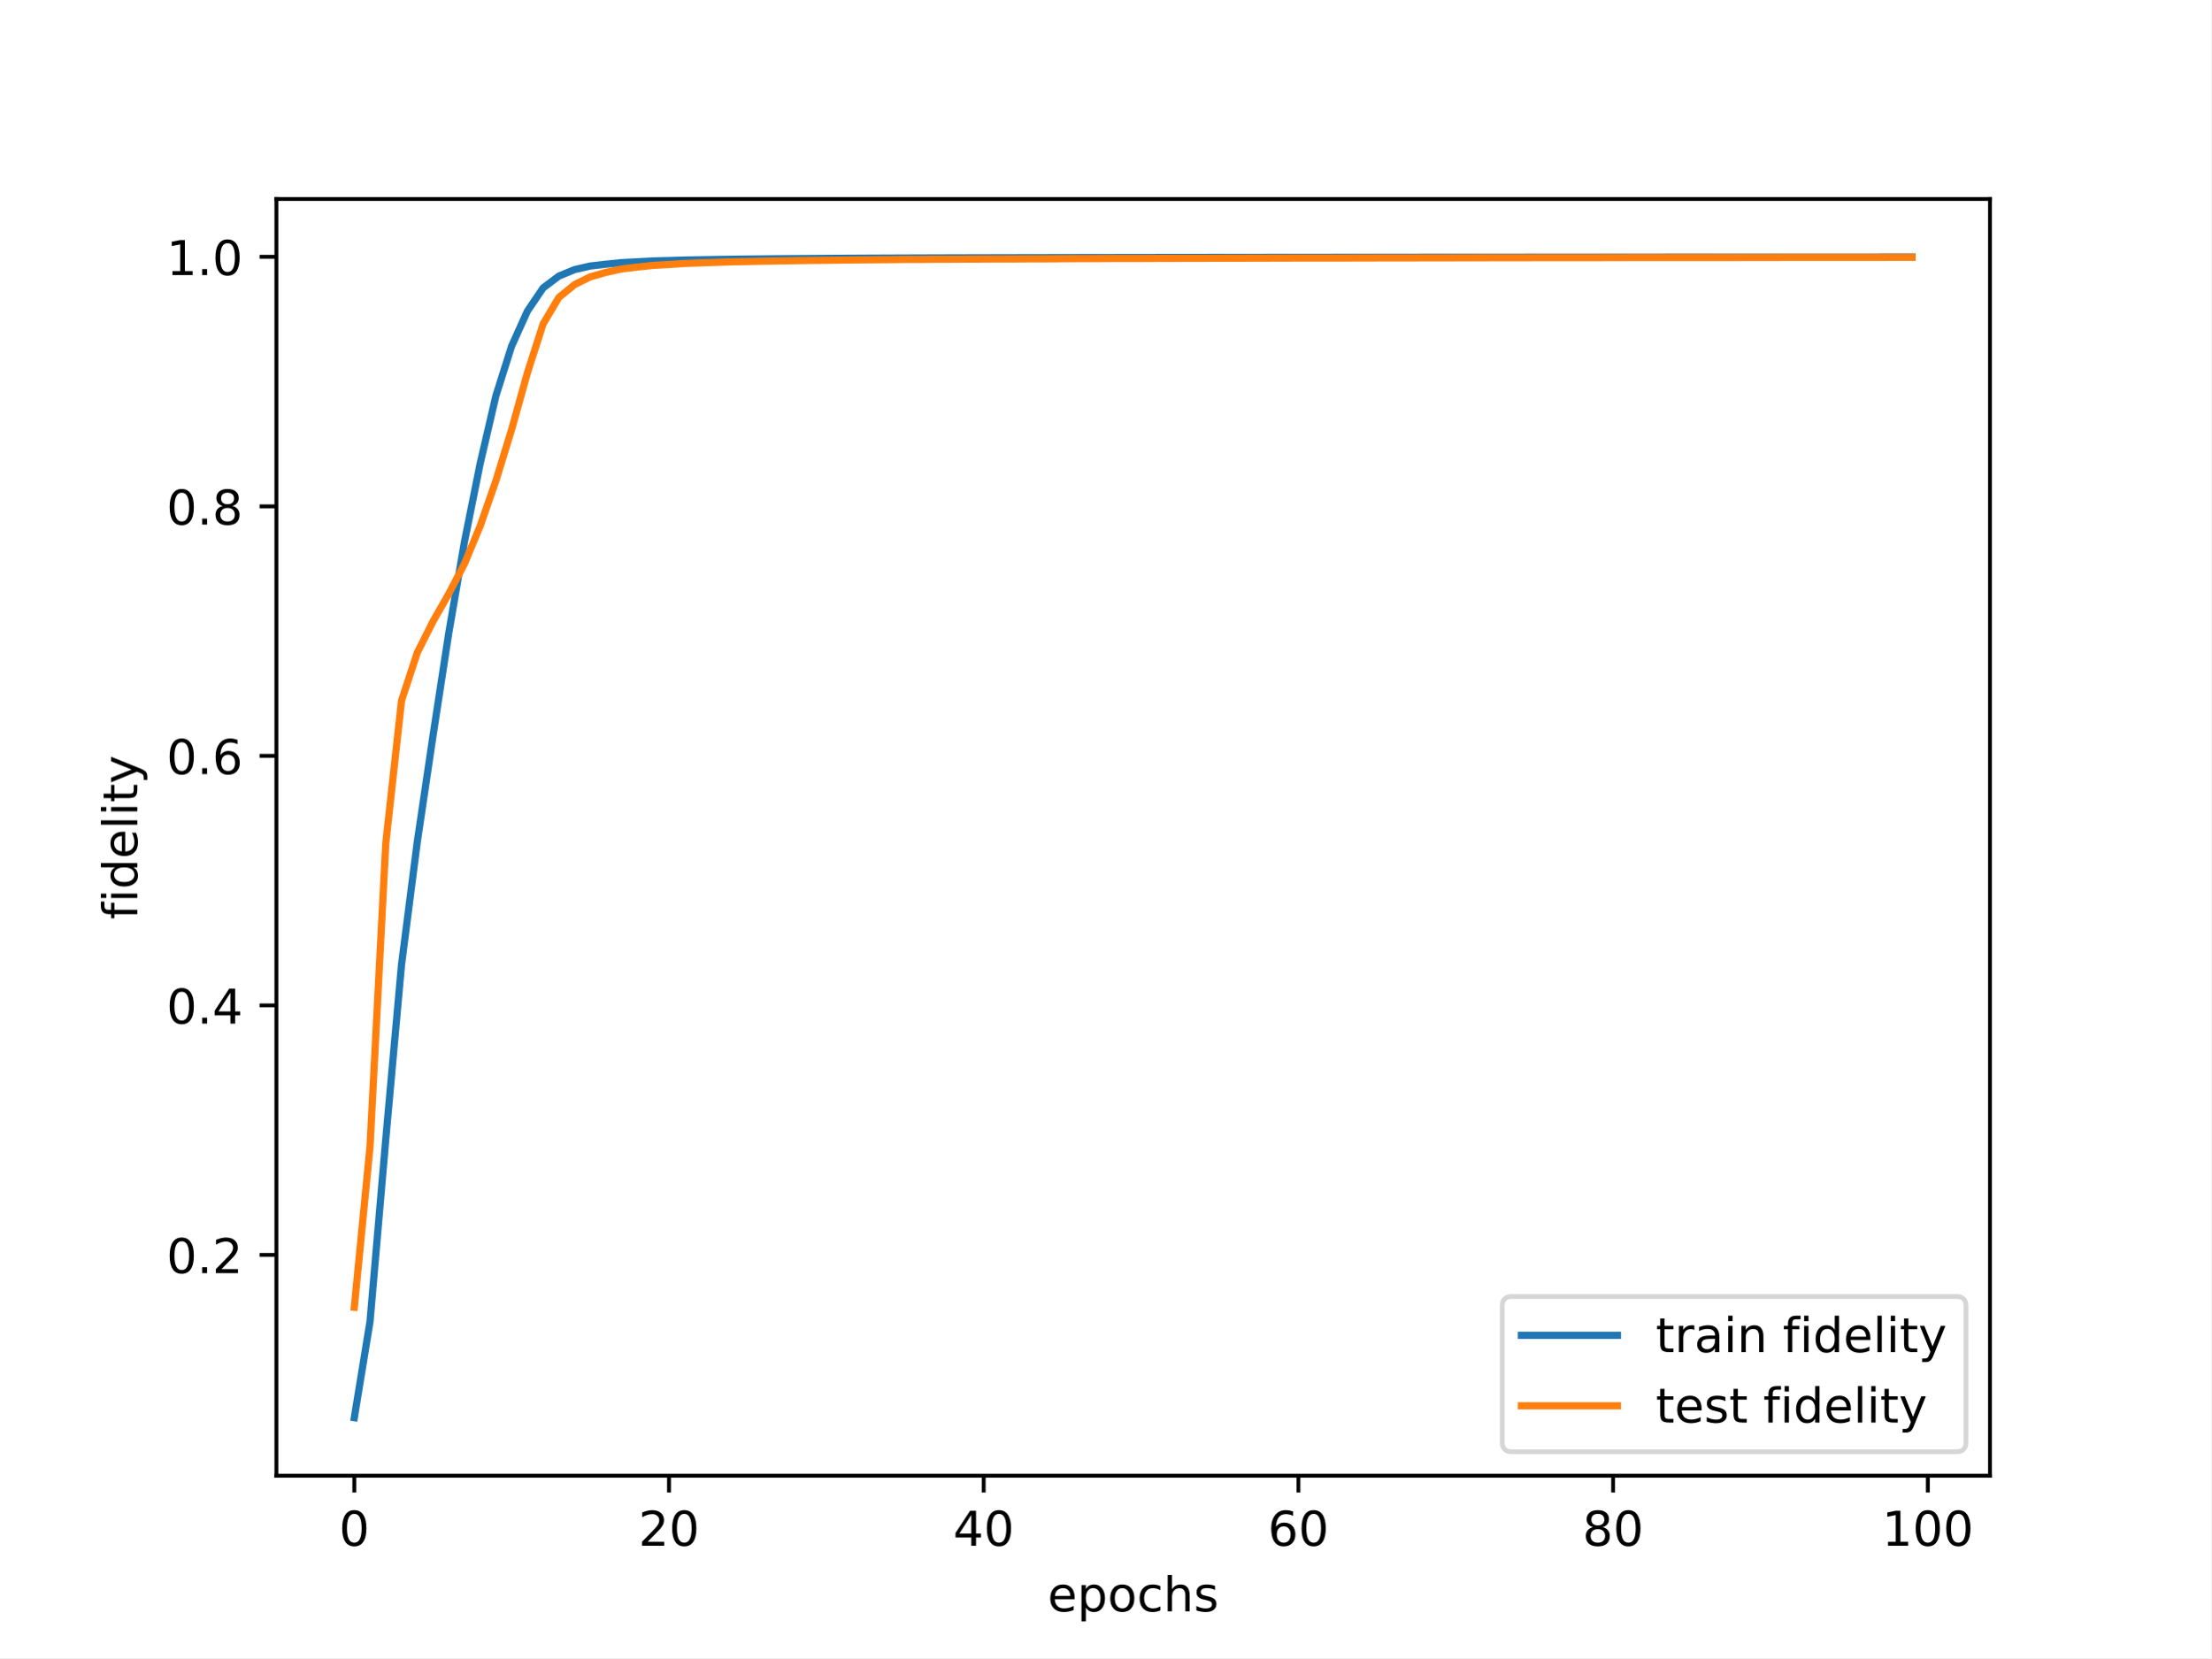
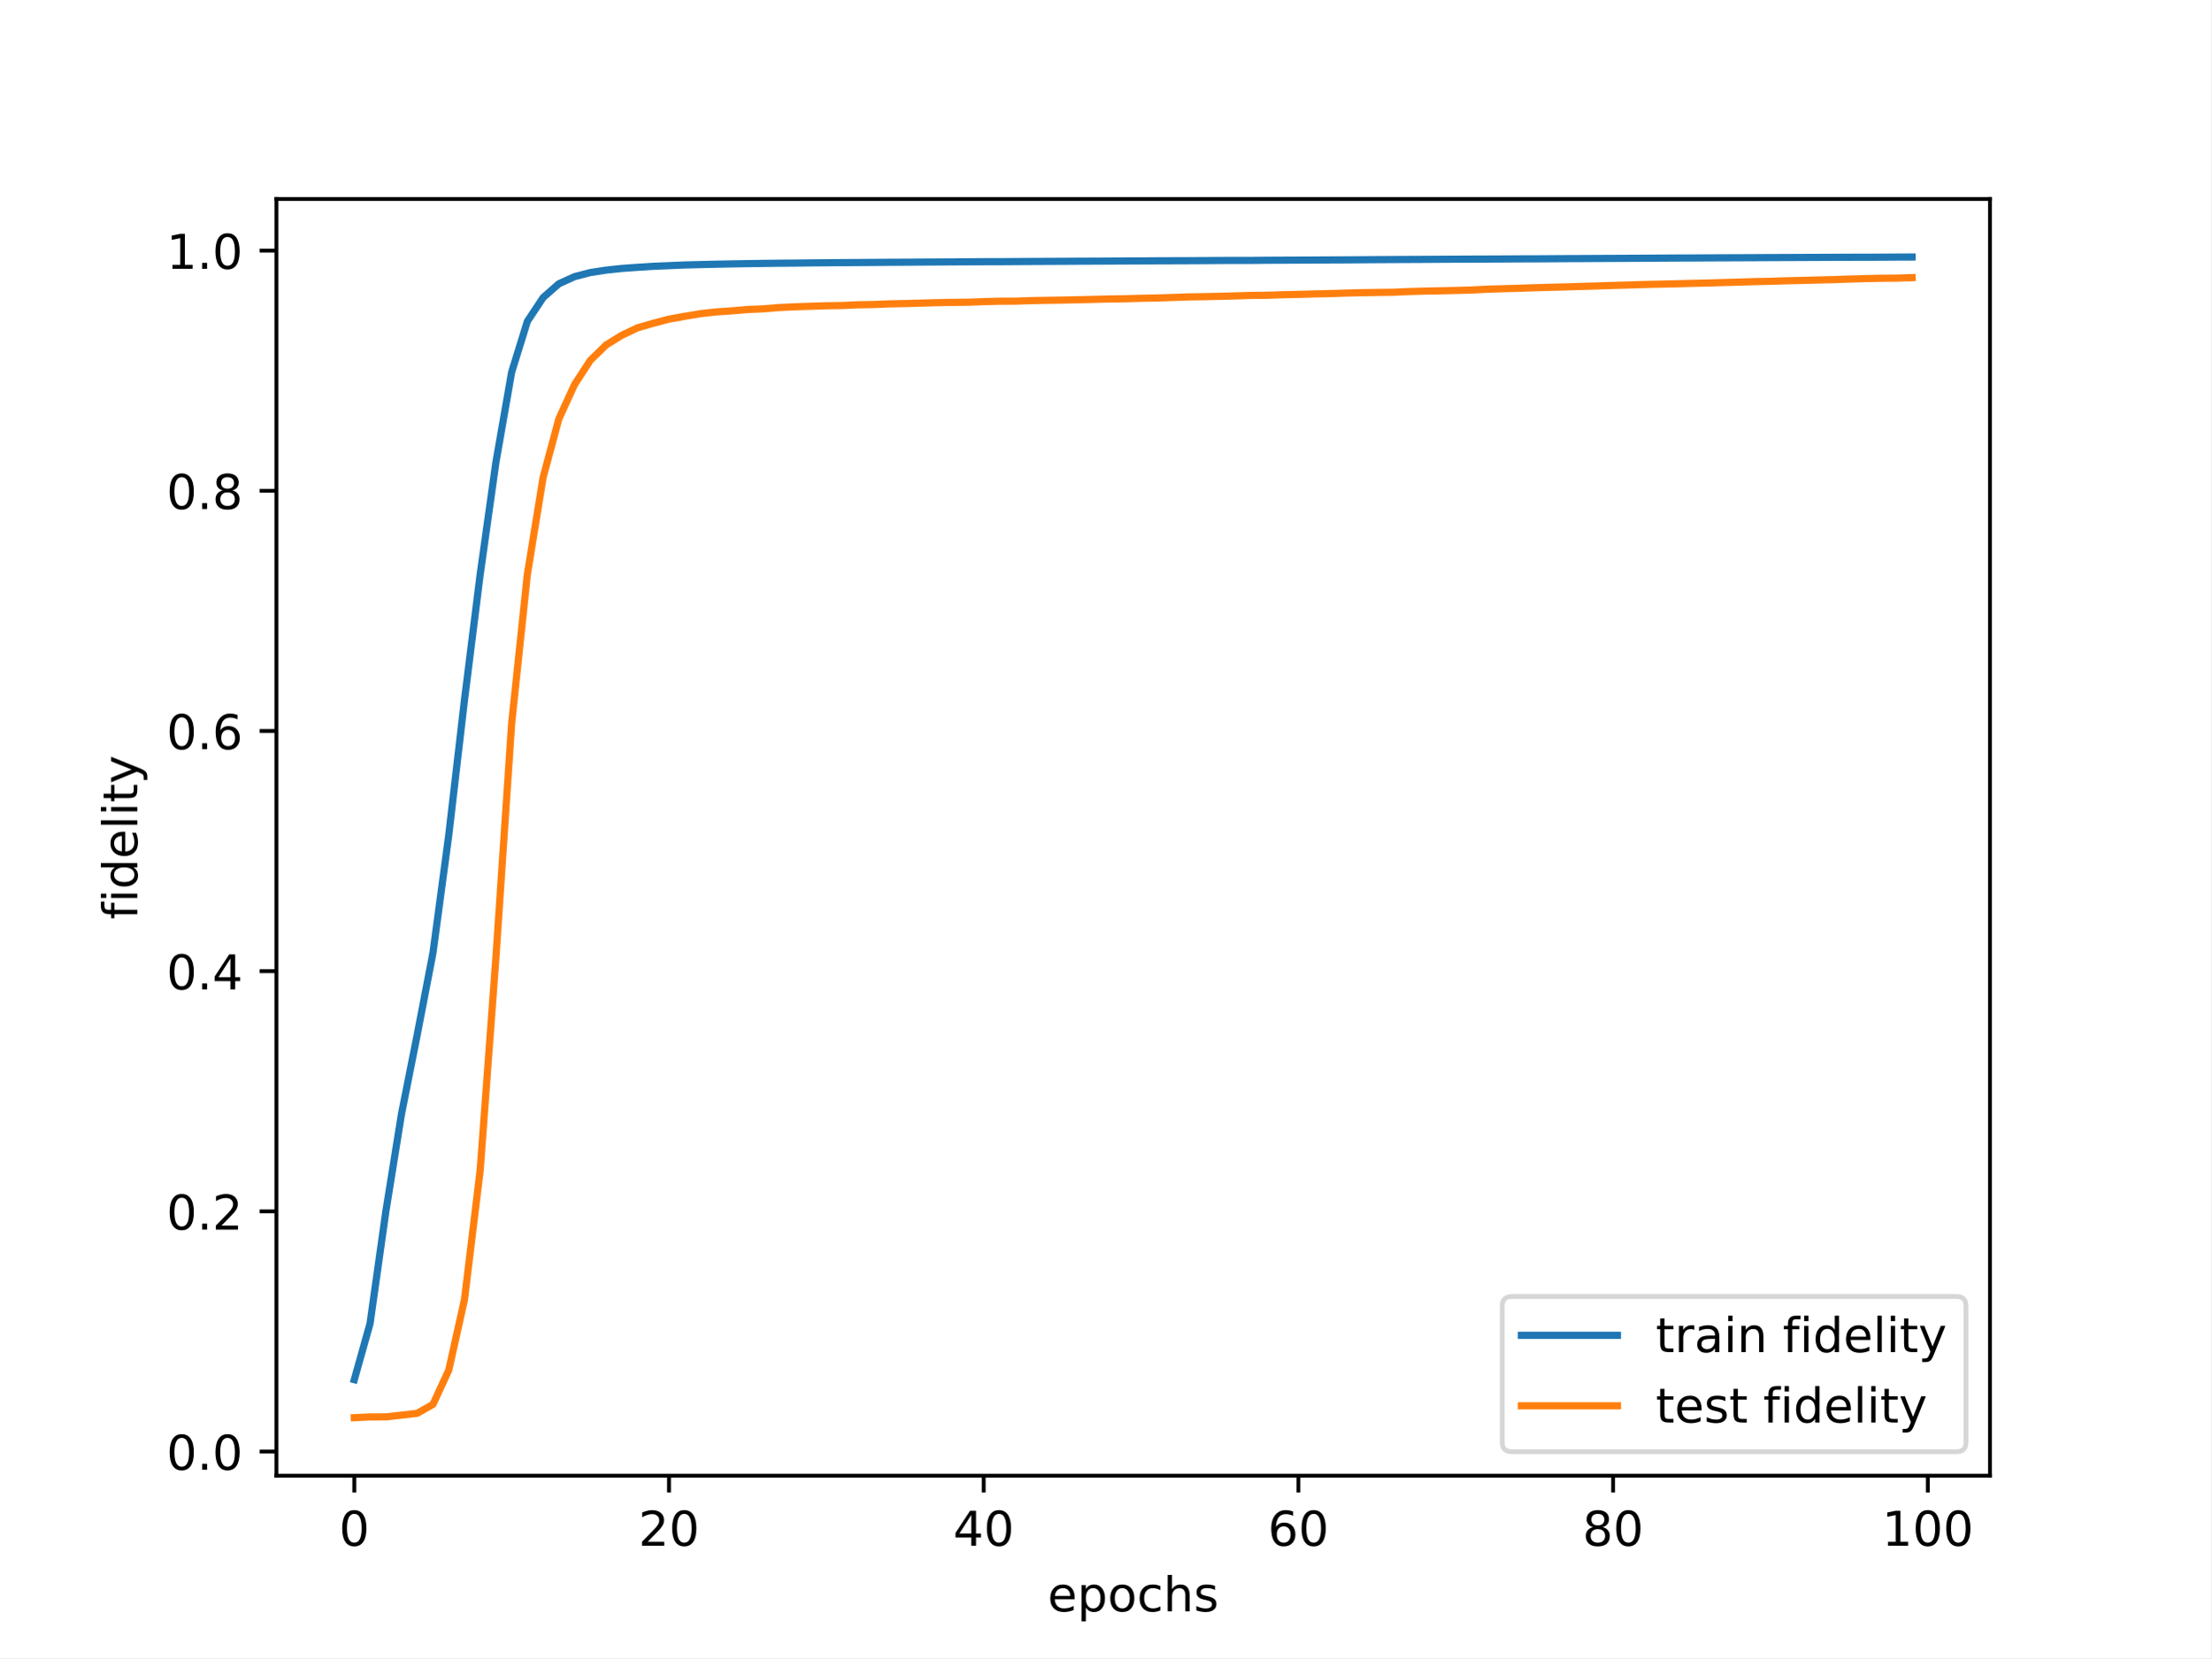
<svg xmlns="http://www.w3.org/2000/svg" xmlns:xlink="http://www.w3.org/1999/xlink" width="460.8pt" height="345.6pt" viewBox="0 0 460.8 345.6" version="1.1">
  <defs>
    <style type="text/css">*{stroke-linejoin: round; stroke-linecap: butt}</style>
  </defs>
  <g id="figure_1">
    <g id="patch_1">
      <path d="M 0 345.6  L 460.8 345.6  L 460.8 0  L 0 0  z " style="fill: #ffffff" />
    </g>
    <g id="axes_1">
      <g id="patch_2">
        <path d="M 57.6 307.584  L 414.72 307.584  L 414.72 41.472  L 57.6 41.472  z " style="fill: #ffffff" />
      </g>
      <g id="matplotlib.axis_1">
        <g id="xtick_1">
          <g id="line2d_1">
            <defs>
-               <path id="m1b662df492" d="M 0 0  L 0 3.5  " style="stroke: #000000; stroke-width: 0.8" />
-             </defs>
-             <g>
-               <use xlink:href="#m1b662df492" x="73.833" y="307.584" style="stroke: #000000; stroke-width: 0.8" />
+               <path id="mc3fdeec1f4" d="M 0 0  L 0 3.5  " style="stroke: #000000; stroke-width: 0.8" />
+             </defs>
+             <g>
+               <use xlink:href="#mc3fdeec1f4" x="73.833" y="307.584" style="stroke: #000000; stroke-width: 0.8" />
            </g>
          </g>
          <g id="text_1">
            <g transform="translate(70.65148 322.1824) scale(0.1 -0.1)">
              <defs>
                <path id="DejaVuSans-30" d="M 2034 4250  Q 1547 4250 1301 3770  Q 1056 3291 1056 2328  Q 1056 1369 1301 889  Q 1547 409 2034 409  Q 2525 409 2770 889  Q 3016 1369 3016 2328  Q 3016 3291 2770 3770  Q 2525 4250 2034 4250  z M 2034 4750  Q 2819 4750 3233 4129  Q 3647 3509 3647 2328  Q 3647 1150 3233 529  Q 2819 -91 2034 -91  Q 1250 -91 836 529  Q 422 1150 422 2328  Q 422 3509 836 4129  Q 1250 4750 2034 4750  z " transform="scale(0.015625)" />
              </defs>
              <use xlink:href="#DejaVuSans-30" />
            </g>
          </g>
        </g>
        <g id="xtick_2">
          <g id="line2d_2">
            <g>
-               <use xlink:href="#m1b662df492" x="139.42" y="307.584" style="stroke: #000000; stroke-width: 0.8" />
+               <use xlink:href="#mc3fdeec1f4" x="139.42" y="307.584" style="stroke: #000000; stroke-width: 0.8" />
            </g>
          </g>
          <g id="text_2">
            <g transform="translate(133.057 322.1824) scale(0.1 -0.1)">
              <defs>
                <path id="DejaVuSans-32" d="M 1228 531  L 3431 531  L 3431 0  L 469 0  L 469 531  Q 828 903 1448 1529  Q 2069 2156 2228 2338  Q 2531 2678 2651 2914  Q 2772 3150 2772 3378  Q 2772 3750 2511 3984  Q 2250 4219 1831 4219  Q 1534 4219 1204 4116  Q 875 4013 500 3803  L 500 4441  Q 881 4594 1212 4672  Q 1544 4750 1819 4750  Q 2544 4750 2975 4387  Q 3406 4025 3406 3419  Q 3406 3131 3298 2873  Q 3191 2616 2906 2266  Q 2828 2175 2409 1742  Q 1991 1309 1228 531  z " transform="scale(0.015625)" />
              </defs>
              <use xlink:href="#DejaVuSans-32" />
              <use xlink:href="#DejaVuSans-30" x="63.623" />
            </g>
          </g>
        </g>
        <g id="xtick_3">
          <g id="line2d_3">
            <g>
-               <use xlink:href="#m1b662df492" x="205.006" y="307.584" style="stroke: #000000; stroke-width: 0.8" />
+               <use xlink:href="#mc3fdeec1f4" x="205.006" y="307.584" style="stroke: #000000; stroke-width: 0.8" />
            </g>
          </g>
          <g id="text_3">
            <g transform="translate(198.6438 322.1824) scale(0.1 -0.1)">
              <defs>
                <path id="DejaVuSans-34" d="M 2419 4116  L 825 1625  L 2419 1625  L 2419 4116  z M 2253 4666  L 3047 4666  L 3047 1625  L 3713 1625  L 3713 1100  L 3047 1100  L 3047 0  L 2419 0  L 2419 1100  L 313 1100  L 313 1709  L 2253 4666  z " transform="scale(0.015625)" />
              </defs>
              <use xlink:href="#DejaVuSans-34" />
              <use xlink:href="#DejaVuSans-30" x="63.623" />
            </g>
          </g>
        </g>
        <g id="xtick_4">
          <g id="line2d_4">
            <g>
-               <use xlink:href="#m1b662df492" x="270.593" y="307.584" style="stroke: #000000; stroke-width: 0.8" />
+               <use xlink:href="#mc3fdeec1f4" x="270.593" y="307.584" style="stroke: #000000; stroke-width: 0.8" />
            </g>
          </g>
          <g id="text_4">
            <g transform="translate(264.2306 322.1824) scale(0.1 -0.1)">
              <defs>
                <path id="DejaVuSans-36" d="M 2113 2584  Q 1688 2584 1439 2293  Q 1191 2003 1191 1497  Q 1191 994 1439 701  Q 1688 409 2113 409  Q 2538 409 2786 701  Q 3034 994 3034 1497  Q 3034 2003 2786 2293  Q 2538 2584 2113 2584  z M 3366 4563  L 3366 3988  Q 3128 4100 2886 4159  Q 2644 4219 2406 4219  Q 1781 4219 1451 3797  Q 1122 3375 1075 2522  Q 1259 2794 1537 2939  Q 1816 3084 2150 3084  Q 2853 3084 3261 2657  Q 3669 2231 3669 1497  Q 3669 778 3244 343  Q 2819 -91 2113 -91  Q 1303 -91 875 529  Q 447 1150 447 2328  Q 447 3434 972 4092  Q 1497 4750 2381 4750  Q 2619 4750 2861 4703  Q 3103 4656 3366 4563  z " transform="scale(0.015625)" />
              </defs>
              <use xlink:href="#DejaVuSans-36" />
              <use xlink:href="#DejaVuSans-30" x="63.623" />
            </g>
          </g>
        </g>
        <g id="xtick_5">
          <g id="line2d_5">
            <g>
-               <use xlink:href="#m1b662df492" x="336.18" y="307.584" style="stroke: #000000; stroke-width: 0.8" />
+               <use xlink:href="#mc3fdeec1f4" x="336.18" y="307.584" style="stroke: #000000; stroke-width: 0.8" />
            </g>
          </g>
          <g id="text_5">
            <g transform="translate(329.8173 322.1824) scale(0.1 -0.1)">
              <defs>
                <path id="DejaVuSans-38" d="M 2034 2216  Q 1584 2216 1326 1975  Q 1069 1734 1069 1313  Q 1069 891 1326 650  Q 1584 409 2034 409  Q 2484 409 2743 651  Q 3003 894 3003 1313  Q 3003 1734 2745 1975  Q 2488 2216 2034 2216  z M 1403 2484  Q 997 2584 770 2862  Q 544 3141 544 3541  Q 544 4100 942 4425  Q 1341 4750 2034 4750  Q 2731 4750 3128 4425  Q 3525 4100 3525 3541  Q 3525 3141 3298 2862  Q 3072 2584 2669 2484  Q 3125 2378 3379 2068  Q 3634 1759 3634 1313  Q 3634 634 3220 271  Q 2806 -91 2034 -91  Q 1263 -91 848 271  Q 434 634 434 1313  Q 434 1759 690 2068  Q 947 2378 1403 2484  z M 1172 3481  Q 1172 3119 1398 2916  Q 1625 2713 2034 2713  Q 2441 2713 2670 2916  Q 2900 3119 2900 3481  Q 2900 3844 2670 4047  Q 2441 4250 2034 4250  Q 1625 4250 1398 4047  Q 1172 3844 1172 3481  z " transform="scale(0.015625)" />
              </defs>
              <use xlink:href="#DejaVuSans-38" />
              <use xlink:href="#DejaVuSans-30" x="63.623" />
            </g>
          </g>
        </g>
        <g id="xtick_6">
          <g id="line2d_6">
            <g>
-               <use xlink:href="#m1b662df492" x="401.767" y="307.584" style="stroke: #000000; stroke-width: 0.8" />
+               <use xlink:href="#mc3fdeec1f4" x="401.767" y="307.584" style="stroke: #000000; stroke-width: 0.8" />
            </g>
          </g>
          <g id="text_6">
            <g transform="translate(392.2229 322.1824) scale(0.1 -0.1)">
              <defs>
                <path id="DejaVuSans-31" d="M 794 531  L 1825 531  L 1825 4091  L 703 3866  L 703 4441  L 1819 4666  L 2450 4666  L 2450 531  L 3481 531  L 3481 0  L 794 0  L 794 531  z " transform="scale(0.015625)" />
              </defs>
              <use xlink:href="#DejaVuSans-31" />
              <use xlink:href="#DejaVuSans-30" x="63.623" />
              <use xlink:href="#DejaVuSans-30" x="127.246" />
            </g>
          </g>
        </g>
        <g id="text_7">
          <g transform="translate(218.3272 335.8606) scale(0.1 -0.1)">
            <defs>
              <path id="DejaVuSans-65" d="M 3597 1894  L 3597 1613  L 953 1613  Q 991 1019 1311 708  Q 1631 397 2203 397  Q 2534 397 2845 478  Q 3156 559 3463 722  L 3463 178  Q 3153 47 2828 -22  Q 2503 -91 2169 -91  Q 1331 -91 842 396  Q 353 884 353 1716  Q 353 2575 817 3079  Q 1281 3584 2069 3584  Q 2775 3584 3186 3129  Q 3597 2675 3597 1894  z M 3022 2063  Q 3016 2534 2758 2815  Q 2500 3097 2075 3097  Q 1594 3097 1305 2825  Q 1016 2553 972 2059  L 3022 2063  z " transform="scale(0.015625)" />
              <path id="DejaVuSans-70" d="M 1159 525  L 1159 -1331  L 581 -1331  L 581 3500  L 1159 3500  L 1159 2969  Q 1341 3281 1617 3432  Q 1894 3584 2278 3584  Q 2916 3584 3314 3078  Q 3713 2572 3713 1747  Q 3713 922 3314 415  Q 2916 -91 2278 -91  Q 1894 -91 1617 61  Q 1341 213 1159 525  z M 3116 1747  Q 3116 2381 2855 2742  Q 2594 3103 2138 3103  Q 1681 3103 1420 2742  Q 1159 2381 1159 1747  Q 1159 1113 1420 752  Q 1681 391 2138 391  Q 2594 391 2855 752  Q 3116 1113 3116 1747  z " transform="scale(0.015625)" />
              <path id="DejaVuSans-6f" d="M 1959 3097  Q 1497 3097 1228 2736  Q 959 2375 959 1747  Q 959 1119 1226 758  Q 1494 397 1959 397  Q 2419 397 2687 759  Q 2956 1122 2956 1747  Q 2956 2369 2687 2733  Q 2419 3097 1959 3097  z M 1959 3584  Q 2709 3584 3137 3096  Q 3566 2609 3566 1747  Q 3566 888 3137 398  Q 2709 -91 1959 -91  Q 1206 -91 779 398  Q 353 888 353 1747  Q 353 2609 779 3096  Q 1206 3584 1959 3584  z " transform="scale(0.015625)" />
              <path id="DejaVuSans-63" d="M 3122 3366  L 3122 2828  Q 2878 2963 2633 3030  Q 2388 3097 2138 3097  Q 1578 3097 1268 2742  Q 959 2388 959 1747  Q 959 1106 1268 751  Q 1578 397 2138 397  Q 2388 397 2633 464  Q 2878 531 3122 666  L 3122 134  Q 2881 22 2623 -34  Q 2366 -91 2075 -91  Q 1284 -91 818 406  Q 353 903 353 1747  Q 353 2603 823 3093  Q 1294 3584 2113 3584  Q 2378 3584 2631 3529  Q 2884 3475 3122 3366  z " transform="scale(0.015625)" />
              <path id="DejaVuSans-68" d="M 3513 2113  L 3513 0  L 2938 0  L 2938 2094  Q 2938 2591 2744 2837  Q 2550 3084 2163 3084  Q 1697 3084 1428 2787  Q 1159 2491 1159 1978  L 1159 0  L 581 0  L 581 4863  L 1159 4863  L 1159 2956  Q 1366 3272 1645 3428  Q 1925 3584 2291 3584  Q 2894 3584 3203 3211  Q 3513 2838 3513 2113  z " transform="scale(0.015625)" />
              <path id="DejaVuSans-73" d="M 2834 3397  L 2834 2853  Q 2591 2978 2328 3040  Q 2066 3103 1784 3103  Q 1356 3103 1142 2972  Q 928 2841 928 2578  Q 928 2378 1081 2264  Q 1234 2150 1697 2047  L 1894 2003  Q 2506 1872 2764 1633  Q 3022 1394 3022 966  Q 3022 478 2636 193  Q 2250 -91 1575 -91  Q 1294 -91 989 -36  Q 684 19 347 128  L 347 722  Q 666 556 975 473  Q 1284 391 1588 391  Q 1994 391 2212 530  Q 2431 669 2431 922  Q 2431 1156 2273 1281  Q 2116 1406 1581 1522  L 1381 1569  Q 847 1681 609 1914  Q 372 2147 372 2553  Q 372 3047 722 3315  Q 1072 3584 1716 3584  Q 2034 3584 2315 3537  Q 2597 3491 2834 3397  z " transform="scale(0.015625)" />
            </defs>
            <use xlink:href="#DejaVuSans-65" />
            <use xlink:href="#DejaVuSans-70" x="61.523" />
            <use xlink:href="#DejaVuSans-6f" x="125" />
            <use xlink:href="#DejaVuSans-63" x="186.182" />
            <use xlink:href="#DejaVuSans-68" x="241.162" />
            <use xlink:href="#DejaVuSans-73" x="304.541" />
          </g>
        </g>
      </g>
      <g id="matplotlib.axis_2">
        <g id="ytick_1">
          <g id="line2d_7">
            <defs>
-               <path id="m093cb7ea44" d="M 0 0  L -3.5 0  " style="stroke: #000000; stroke-width: 0.8" />
-             </defs>
-             <g>
-               <use xlink:href="#m093cb7ea44" x="57.6" y="261.562" style="stroke: #000000; stroke-width: 0.8" />
+               <path id="m225617d86e" d="M 0 0  L -3.5 0  " style="stroke: #000000; stroke-width: 0.8" />
+             </defs>
+             <g>
+               <use xlink:href="#m225617d86e" x="57.6" y="302.551" style="stroke: #000000; stroke-width: 0.8" />
            </g>
          </g>
          <g id="text_8">
-             <g transform="translate(34.69687 265.3616) scale(0.1 -0.1)">
+             <g transform="translate(34.69687 306.3499) scale(0.1 -0.1)">
              <defs>
                <path id="DejaVuSans-2e" d="M 684 794  L 1344 794  L 1344 0  L 684 0  L 684 794  z " transform="scale(0.015625)" />
              </defs>
              <use xlink:href="#DejaVuSans-30" />
              <use xlink:href="#DejaVuSans-2e" x="63.623" />
-               <use xlink:href="#DejaVuSans-32" x="95.41" />
+               <use xlink:href="#DejaVuSans-30" x="95.41" />
            </g>
          </g>
        </g>
        <g id="ytick_2">
          <g id="line2d_8">
            <g>
-               <use xlink:href="#m093cb7ea44" x="57.6" y="209.553" style="stroke: #000000; stroke-width: 0.8" />
+               <use xlink:href="#m225617d86e" x="57.6" y="252.486" style="stroke: #000000; stroke-width: 0.8" />
            </g>
          </g>
          <g id="text_9">
-             <g transform="translate(34.69687 213.3521) scale(0.1 -0.1)">
-               <use xlink:href="#DejaVuSans-30" />
-               <use xlink:href="#DejaVuSans-2e" x="63.623" />
-               <use xlink:href="#DejaVuSans-34" x="95.41" />
+             <g transform="translate(34.69687 256.2851) scale(0.1 -0.1)">
+               <use xlink:href="#DejaVuSans-30" />
+               <use xlink:href="#DejaVuSans-2e" x="63.623" />
+               <use xlink:href="#DejaVuSans-32" x="95.41" />
            </g>
          </g>
        </g>
        <g id="ytick_3">
          <g id="line2d_9">
            <g>
-               <use xlink:href="#m093cb7ea44" x="57.6" y="157.543" style="stroke: #000000; stroke-width: 0.8" />
+               <use xlink:href="#m225617d86e" x="57.6" y="202.421" style="stroke: #000000; stroke-width: 0.8" />
            </g>
          </g>
          <g id="text_10">
-             <g transform="translate(34.69687 161.3426) scale(0.1 -0.1)">
-               <use xlink:href="#DejaVuSans-30" />
-               <use xlink:href="#DejaVuSans-2e" x="63.623" />
-               <use xlink:href="#DejaVuSans-36" x="95.41" />
+             <g transform="translate(34.69687 206.2204) scale(0.1 -0.1)">
+               <use xlink:href="#DejaVuSans-30" />
+               <use xlink:href="#DejaVuSans-2e" x="63.623" />
+               <use xlink:href="#DejaVuSans-34" x="95.41" />
            </g>
          </g>
        </g>
        <g id="ytick_4">
          <g id="line2d_10">
            <g>
-               <use xlink:href="#m093cb7ea44" x="57.6" y="105.534" style="stroke: #000000; stroke-width: 0.8" />
+               <use xlink:href="#m225617d86e" x="57.6" y="152.356" style="stroke: #000000; stroke-width: 0.8" />
            </g>
          </g>
          <g id="text_11">
-             <g transform="translate(34.69687 109.3331) scale(0.1 -0.1)">
-               <use xlink:href="#DejaVuSans-30" />
-               <use xlink:href="#DejaVuSans-2e" x="63.623" />
-               <use xlink:href="#DejaVuSans-38" x="95.41" />
+             <g transform="translate(34.69687 156.1557) scale(0.1 -0.1)">
+               <use xlink:href="#DejaVuSans-30" />
+               <use xlink:href="#DejaVuSans-2e" x="63.623" />
+               <use xlink:href="#DejaVuSans-36" x="95.41" />
            </g>
          </g>
        </g>
        <g id="ytick_5">
          <g id="line2d_11">
            <g>
-               <use xlink:href="#m093cb7ea44" x="57.6" y="53.524" style="stroke: #000000; stroke-width: 0.8" />
+               <use xlink:href="#m225617d86e" x="57.6" y="102.292" style="stroke: #000000; stroke-width: 0.8" />
            </g>
          </g>
          <g id="text_12">
-             <g transform="translate(34.69687 57.32362) scale(0.1 -0.1)">
+             <g transform="translate(34.69687 106.0909) scale(0.1 -0.1)">
+               <use xlink:href="#DejaVuSans-30" />
+               <use xlink:href="#DejaVuSans-2e" x="63.623" />
+               <use xlink:href="#DejaVuSans-38" x="95.41" />
+             </g>
+           </g>
+         </g>
+         <g id="ytick_6">
+           <g id="line2d_12">
+             <g>
+               <use xlink:href="#m225617d86e" x="57.6" y="52.227" style="stroke: #000000; stroke-width: 0.8" />
+             </g>
+           </g>
+           <g id="text_13">
+             <g transform="translate(34.69687 56.0262) scale(0.1 -0.1)">
              <use xlink:href="#DejaVuSans-31" />
              <use xlink:href="#DejaVuSans-2e" x="63.623" />
              <use xlink:href="#DejaVuSans-30" x="95.41" />
            </g>
          </g>
        </g>
-         <g id="text_13">
+         <g id="text_14">
          <g transform="translate(28.61719 191.6257) rotate(-90) scale(0.1 -0.1)">
            <defs>
              <path id="DejaVuSans-66" d="M 2375 4863  L 2375 4384  L 1825 4384  Q 1516 4384 1395 4259  Q 1275 4134 1275 3809  L 1275 3500  L 2222 3500  L 2222 3053  L 1275 3053  L 1275 0  L 697 0  L 697 3053  L 147 3053  L 147 3500  L 697 3500  L 697 3744  Q 697 4328 969 4595  Q 1241 4863 1831 4863  L 2375 4863  z " transform="scale(0.015625)" />
              <path id="DejaVuSans-69" d="M 603 3500  L 1178 3500  L 1178 0  L 603 0  L 603 3500  z M 603 4863  L 1178 4863  L 1178 4134  L 603 4134  L 603 4863  z " transform="scale(0.015625)" />
              <path id="DejaVuSans-64" d="M 2906 2969  L 2906 4863  L 3481 4863  L 3481 0  L 2906 0  L 2906 525  Q 2725 213 2448 61  Q 2172 -91 1784 -91  Q 1150 -91 751 415  Q 353 922 353 1747  Q 353 2572 751 3078  Q 1150 3584 1784 3584  Q 2172 3584 2448 3432  Q 2725 3281 2906 2969  z M 947 1747  Q 947 1113 1208 752  Q 1469 391 1925 391  Q 2381 391 2643 752  Q 2906 1113 2906 1747  Q 2906 2381 2643 2742  Q 2381 3103 1925 3103  Q 1469 3103 1208 2742  Q 947 2381 947 1747  z " transform="scale(0.015625)" />
              <path id="DejaVuSans-6c" d="M 603 4863  L 1178 4863  L 1178 0  L 603 0  L 603 4863  z " transform="scale(0.015625)" />
              <path id="DejaVuSans-74" d="M 1172 4494  L 1172 3500  L 2356 3500  L 2356 3053  L 1172 3053  L 1172 1153  Q 1172 725 1289 603  Q 1406 481 1766 481  L 2356 481  L 2356 0  L 1766 0  Q 1100 0 847 248  Q 594 497 594 1153  L 594 3053  L 172 3053  L 172 3500  L 594 3500  L 594 4494  L 1172 4494  z " transform="scale(0.015625)" />
              <path id="DejaVuSans-79" d="M 2059 -325  Q 1816 -950 1584 -1140  Q 1353 -1331 966 -1331  L 506 -1331  L 506 -850  L 844 -850  Q 1081 -850 1212 -737  Q 1344 -625 1503 -206  L 1606 56  L 191 3500  L 800 3500  L 1894 763  L 2988 3500  L 3597 3500  L 2059 -325  z " transform="scale(0.015625)" />
            </defs>
            <use xlink:href="#DejaVuSans-66" />
            <use xlink:href="#DejaVuSans-69" x="35.205" />
            <use xlink:href="#DejaVuSans-64" x="62.988" />
            <use xlink:href="#DejaVuSans-65" x="126.465" />
            <use xlink:href="#DejaVuSans-6c" x="187.988" />
            <use xlink:href="#DejaVuSans-69" x="215.771" />
            <use xlink:href="#DejaVuSans-74" x="243.555" />
            <use xlink:href="#DejaVuSans-79" x="282.764" />
          </g>
        </g>
      </g>
-       <g id="line2d_12">
-         <path d="M 73.833 295.488  L 77.112 275.409  L 80.391 237.444  L 83.671 201.083  L 86.95 175.525  L 90.229 153.392  L 93.509 131.986  L 96.788 112.932  L 100.067 96.595  L 103.347 82.478  L 106.626 72.117  L 109.905 64.852  L 113.185 60.004  L 116.464 57.54  L 119.743 56.189  L 123.023 55.441  L 126.302 55.059  L 129.581 54.731  L 132.861 54.556  L 136.14 54.382  L 139.42 54.292  L 142.699 54.19  L 145.978 54.133  L 149.258 54.075  L 152.537 54.027  L 155.816 53.989  L 159.096 53.953  L 162.375 53.92  L 165.654 53.895  L 168.934 53.875  L 172.213 53.85  L 175.492 53.83  L 178.772 53.815  L 182.051 53.798  L 185.33 53.783  L 188.61 53.772  L 191.889 53.758  L 195.168 53.749  L 198.448 53.738  L 201.727 53.729  L 205.006 53.721  L 208.286 53.713  L 211.565 53.706  L 214.844 53.7  L 218.124 53.693  L 221.403 53.686  L 224.682 53.68  L 227.962 53.675  L 231.241 53.67  L 234.52 53.665  L 237.8 53.66  L 241.079 53.656  L 244.358 53.653  L 247.638 53.649  L 250.917 53.644  L 254.196 53.642  L 257.476 53.638  L 260.755 53.634  L 264.034 53.631  L 267.314 53.628  L 270.593 53.625  L 273.872 53.622  L 277.152 53.62  L 280.431 53.618  L 283.71 53.615  L 286.99 53.614  L 290.269 53.611  L 293.548 53.609  L 296.828 53.606  L 300.107 53.605  L 303.386 53.603  L 306.666 53.601  L 309.945 53.598  L 313.224 53.597  L 316.504 53.595  L 319.783 53.594  L 323.062 53.592  L 326.342 53.591  L 329.621 53.589  L 332.9 53.588  L 336.18 53.587  L 339.459 53.585  L 342.739 53.584  L 346.018 53.583  L 349.297 53.581  L 352.577 53.581  L 355.856 53.578  L 359.135 53.579  L 362.415 53.578  L 365.694 53.577  L 368.973 53.576  L 372.253 53.574  L 375.532 53.573  L 378.811 53.572  L 382.091 53.572  L 385.37 53.571  L 388.649 53.571  L 391.929 53.57  L 395.208 53.568  L 398.487 53.569  " clip-path="url(#pdc5347a54d)" style="fill: none; stroke: #1f77b4; stroke-width: 1.5; stroke-linecap: square" />
-       </g>
      <g id="line2d_13">
-         <path d="M 73.833 272.476  L 77.112 238.914  L 80.391 175.801  L 83.671 146.051  L 86.95 136.052  L 90.229 129.529  L 93.509 123.779  L 96.788 117.508  L 100.067 109.62  L 103.347 100.176  L 106.626 89.496  L 109.905 77.718  L 113.185 67.501  L 116.464 61.99  L 119.743 59.317  L 123.023 57.693  L 126.302 56.764  L 129.581 56.041  L 132.861 55.653  L 136.14 55.31  L 139.42 55.123  L 142.699 54.904  L 145.978 54.786  L 149.258 54.676  L 152.537 54.568  L 155.816 54.504  L 159.096 54.433  L 162.375 54.376  L 165.654 54.326  L 168.934 54.277  L 172.213 54.246  L 175.492 54.201  L 178.772 54.16  L 182.051 54.136  L 185.33 54.108  L 188.61 54.073  L 191.889 54.064  L 195.168 54.028  L 198.448 54.023  L 201.727 53.999  L 205.006 53.984  L 208.286 53.963  L 211.565 53.966  L 214.844 53.943  L 218.124 53.939  L 221.403 53.921  L 224.682 53.896  L 227.962 53.895  L 231.241 53.877  L 234.52 53.868  L 237.8 53.867  L 241.079 53.85  L 244.358 53.844  L 247.638 53.835  L 250.917 53.831  L 254.196 53.818  L 257.476 53.809  L 260.755 53.799  L 264.034 53.791  L 267.314 53.785  L 270.593 53.774  L 273.872 53.77  L 277.152 53.768  L 280.431 53.769  L 283.71 53.761  L 286.99 53.753  L 290.269 53.752  L 293.548 53.745  L 296.828 53.738  L 300.107 53.739  L 303.386 53.729  L 306.666 53.718  L 309.945 53.717  L 313.224 53.708  L 316.504 53.712  L 319.783 53.703  L 323.062 53.696  L 326.342 53.698  L 329.621 53.693  L 332.9 53.695  L 336.18 53.688  L 339.459 53.679  L 342.739 53.679  L 346.018 53.674  L 349.297 53.67  L 352.577 53.67  L 355.856 53.669  L 359.135 53.668  L 362.415 53.668  L 365.694 53.658  L 368.973 53.659  L 372.253 53.653  L 375.532 53.648  L 378.811 53.645  L 382.091 53.649  L 385.37 53.647  L 388.649 53.646  L 391.929 53.644  L 395.208 53.638  L 398.487 53.641  " clip-path="url(#pdc5347a54d)" style="fill: none; stroke: #ff7f0e; stroke-width: 1.5; stroke-linecap: square" />
+         <path d="M 73.833 287.562  L 77.112 275.87  L 80.391 252.588  L 83.671 232.164  L 86.95 215.637  L 90.229 198.576  L 93.509 174.132  L 96.788 145.931  L 100.067 119.703  L 103.347 96.337  L 106.626 77.559  L 109.905 66.969  L 113.185 62.024  L 116.464 59.142  L 119.743 57.655  L 123.023 56.805  L 126.302 56.3  L 129.581 55.947  L 132.861 55.714  L 136.14 55.504  L 139.42 55.367  L 142.699 55.229  L 145.978 55.146  L 149.258 55.068  L 152.537 55.002  L 155.816 54.947  L 159.096 54.9  L 162.375 54.857  L 165.654 54.835  L 168.934 54.79  L 172.213 54.762  L 175.492 54.735  L 178.772 54.715  L 182.051 54.691  L 185.33 54.661  L 188.61 54.649  L 191.889 54.619  L 195.168 54.601  L 198.448 54.582  L 201.727 54.565  L 205.006 54.539  L 208.286 54.537  L 211.565 54.513  L 214.844 54.491  L 218.124 54.475  L 221.403 54.461  L 224.682 54.438  L 227.962 54.428  L 231.241 54.409  L 234.52 54.393  L 237.8 54.381  L 241.079 54.356  L 244.358 54.343  L 247.638 54.331  L 250.917 54.313  L 254.196 54.287  L 257.476 54.271  L 260.755 54.276  L 264.034 54.238  L 267.314 54.224  L 270.593 54.208  L 273.872 54.193  L 277.152 54.171  L 280.431 54.158  L 283.71 54.134  L 286.99 54.109  L 290.269 54.09  L 293.548 54.074  L 296.828 54.058  L 300.107 54.037  L 303.386 54.018  L 306.666 54.001  L 309.945 53.989  L 313.224 53.975  L 316.504 53.952  L 319.783 53.945  L 323.062 53.923  L 326.342 53.902  L 329.621 53.89  L 332.9 53.869  L 336.18 53.856  L 339.459 53.837  L 342.739 53.823  L 346.018 53.8  L 349.297 53.779  L 352.577 53.772  L 355.856 53.749  L 359.135 53.734  L 362.415 53.722  L 365.694 53.706  L 368.973 53.687  L 372.253 53.674  L 375.532 53.66  L 378.811 53.646  L 382.091 53.631  L 385.37 53.62  L 388.649 53.611  L 391.929 53.603  L 395.208 53.581  L 398.487 53.568  " clip-path="url(#pd46f956602)" style="fill: none; stroke: #1f77b4; stroke-width: 1.5; stroke-linecap: square" />
+       </g>
+       <g id="line2d_14">
+         <path d="M 73.833 295.488  L 77.112 295.331  L 80.391 295.318  L 83.671 294.958  L 86.95 294.579  L 90.229 292.71  L 93.509 285.598  L 96.788 270.893  L 100.067 243.887  L 103.347 199.574  L 106.626 150.762  L 109.905 119.657  L 113.185 99.5  L 116.464 87.297  L 119.743 80.136  L 123.023 75.11  L 126.302 71.903  L 129.581 69.881  L 132.861 68.323  L 136.14 67.373  L 139.42 66.516  L 142.699 65.925  L 145.978 65.375  L 149.258 65.014  L 152.537 64.79  L 155.816 64.51  L 159.096 64.365  L 162.375 64.097  L 165.654 63.939  L 168.934 63.834  L 172.213 63.721  L 175.492 63.677  L 178.772 63.522  L 182.051 63.472  L 185.33 63.332  L 188.61 63.274  L 191.889 63.182  L 195.168 63.084  L 198.448 63.024  L 201.727 62.986  L 205.006 62.869  L 208.286 62.778  L 211.565 62.766  L 214.844 62.655  L 218.124 62.594  L 221.403 62.542  L 224.682 62.471  L 227.962 62.395  L 231.241 62.305  L 234.52 62.265  L 237.8 62.169  L 241.079 62.108  L 244.358 62  L 247.638 61.883  L 250.917 61.836  L 254.196 61.76  L 257.476 61.677  L 260.755 61.571  L 264.034 61.54  L 267.314 61.43  L 270.593 61.361  L 273.872 61.257  L 277.152 61.194  L 280.431 61.082  L 283.71 61.003  L 286.99 60.948  L 290.269 60.91  L 293.548 60.767  L 296.828 60.672  L 300.107 60.609  L 303.386 60.536  L 306.666 60.447  L 309.945 60.277  L 313.224 60.179  L 316.504 60.089  L 319.783 59.971  L 323.062 59.881  L 326.342 59.79  L 329.621 59.695  L 332.9 59.598  L 336.18 59.489  L 339.459 59.395  L 342.739 59.292  L 346.018 59.223  L 349.297 59.145  L 352.577 59.056  L 355.856 58.989  L 359.135 58.883  L 362.415 58.798  L 365.694 58.694  L 368.973 58.627  L 372.253 58.525  L 375.532 58.449  L 378.811 58.358  L 382.091 58.284  L 385.37 58.163  L 388.649 58.069  L 391.929 57.997  L 395.208 57.971  L 398.487 57.861  " clip-path="url(#pd46f956602)" style="fill: none; stroke: #ff7f0e; stroke-width: 1.5; stroke-linecap: square" />
      </g>
      <g id="patch_3">
        <path d="M 57.6 307.584  L 57.6 41.472  " style="fill: none; stroke: #000000; stroke-width: 0.8; stroke-linejoin: miter; stroke-linecap: square" />
      </g>
      <g id="patch_4">
        <path d="M 414.72 307.584  L 414.72 41.472  " style="fill: none; stroke: #000000; stroke-width: 0.8; stroke-linejoin: miter; stroke-linecap: square" />
      </g>
      <g id="patch_5">
        <path d="M 57.6 307.584  L 414.72 307.584  " style="fill: none; stroke: #000000; stroke-width: 0.8; stroke-linejoin: miter; stroke-linecap: square" />
      </g>
      <g id="patch_6">
        <path d="M 57.6 41.472  L 414.72 41.472  " style="fill: none; stroke: #000000; stroke-width: 0.8; stroke-linejoin: miter; stroke-linecap: square" />
      </g>
      <g id="legend_1">
        <g id="patch_7">
          <path d="M 315.072 302.584  L 407.72 302.584  Q 409.72 302.584 409.72 300.584  L 409.72 272.228  Q 409.72 270.228 407.72 270.228  L 315.072 270.228  Q 313.072 270.228 313.072 272.228  L 313.072 300.584  Q 313.072 302.584 315.072 302.584  z " style="fill: #ffffff; opacity: 0.8; stroke: #cccccc; stroke-linejoin: miter" />
        </g>
-         <g id="line2d_14">
+         <g id="line2d_15">
          <path d="M 317.072 278.326  L 327.072 278.326  L 337.072 278.326  " style="fill: none; stroke: #1f77b4; stroke-width: 1.5; stroke-linecap: square" />
        </g>
-         <g id="text_14">
+         <g id="text_15">
          <g transform="translate(345.0716 281.8262) scale(0.1 -0.1)">
            <defs>
              <path id="DejaVuSans-72" d="M 2631 2963  Q 2534 3019 2420 3045  Q 2306 3072 2169 3072  Q 1681 3072 1420 2755  Q 1159 2438 1159 1844  L 1159 0  L 581 0  L 581 3500  L 1159 3500  L 1159 2956  Q 1341 3275 1631 3429  Q 1922 3584 2338 3584  Q 2397 3584 2469 3576  Q 2541 3569 2628 3553  L 2631 2963  z " transform="scale(0.015625)" />
              <path id="DejaVuSans-61" d="M 2194 1759  Q 1497 1759 1228 1600  Q 959 1441 959 1056  Q 959 750 1161 570  Q 1363 391 1709 391  Q 2188 391 2477 730  Q 2766 1069 2766 1631  L 2766 1759  L 2194 1759  z M 3341 1997  L 3341 0  L 2766 0  L 2766 531  Q 2569 213 2275 61  Q 1981 -91 1556 -91  Q 1019 -91 701 211  Q 384 513 384 1019  Q 384 1609 779 1909  Q 1175 2209 1959 2209  L 2766 2209  L 2766 2266  Q 2766 2663 2505 2880  Q 2244 3097 1772 3097  Q 1472 3097 1187 3025  Q 903 2953 641 2809  L 641 3341  Q 956 3463 1253 3523  Q 1550 3584 1831 3584  Q 2591 3584 2966 3190  Q 3341 2797 3341 1997  z " transform="scale(0.015625)" />
              <path id="DejaVuSans-6e" d="M 3513 2113  L 3513 0  L 2938 0  L 2938 2094  Q 2938 2591 2744 2837  Q 2550 3084 2163 3084  Q 1697 3084 1428 2787  Q 1159 2491 1159 1978  L 1159 0  L 581 0  L 581 3500  L 1159 3500  L 1159 2956  Q 1366 3272 1645 3428  Q 1925 3584 2291 3584  Q 2894 3584 3203 3211  Q 3513 2838 3513 2113  z " transform="scale(0.015625)" />
              <path id="DejaVuSans-20" transform="scale(0.015625)" />
            </defs>
            <use xlink:href="#DejaVuSans-74" />
            <use xlink:href="#DejaVuSans-72" x="39.209" />
            <use xlink:href="#DejaVuSans-61" x="80.322" />
            <use xlink:href="#DejaVuSans-69" x="141.602" />
            <use xlink:href="#DejaVuSans-6e" x="169.385" />
            <use xlink:href="#DejaVuSans-20" x="232.764" />
            <use xlink:href="#DejaVuSans-66" x="264.551" />
            <use xlink:href="#DejaVuSans-69" x="299.756" />
            <use xlink:href="#DejaVuSans-64" x="327.539" />
            <use xlink:href="#DejaVuSans-65" x="391.016" />
            <use xlink:href="#DejaVuSans-6c" x="452.539" />
            <use xlink:href="#DejaVuSans-69" x="480.322" />
            <use xlink:href="#DejaVuSans-74" x="508.105" />
            <use xlink:href="#DejaVuSans-79" x="547.314" />
          </g>
        </g>
-         <g id="line2d_15">
+         <g id="line2d_16">
          <path d="M 317.072 293.004  L 327.072 293.004  L 337.072 293.004  " style="fill: none; stroke: #ff7f0e; stroke-width: 1.5; stroke-linecap: square" />
        </g>
-         <g id="text_15">
+         <g id="text_16">
          <g transform="translate(345.0716 296.5043) scale(0.1 -0.1)">
            <use xlink:href="#DejaVuSans-74" />
            <use xlink:href="#DejaVuSans-65" x="39.209" />
            <use xlink:href="#DejaVuSans-73" x="100.732" />
            <use xlink:href="#DejaVuSans-74" x="152.832" />
            <use xlink:href="#DejaVuSans-20" x="192.041" />
            <use xlink:href="#DejaVuSans-66" x="223.828" />
            <use xlink:href="#DejaVuSans-69" x="259.033" />
            <use xlink:href="#DejaVuSans-64" x="286.816" />
            <use xlink:href="#DejaVuSans-65" x="350.293" />
            <use xlink:href="#DejaVuSans-6c" x="411.816" />
            <use xlink:href="#DejaVuSans-69" x="439.6" />
            <use xlink:href="#DejaVuSans-74" x="467.383" />
            <use xlink:href="#DejaVuSans-79" x="506.592" />
          </g>
        </g>
      </g>
    </g>
  </g>
  <defs>
-     <clipPath id="pdc5347a54d">
+     <clipPath id="pd46f956602">
      <rect x="57.6" y="41.472" width="357.12" height="266.112" />
    </clipPath>
  </defs>
</svg>
